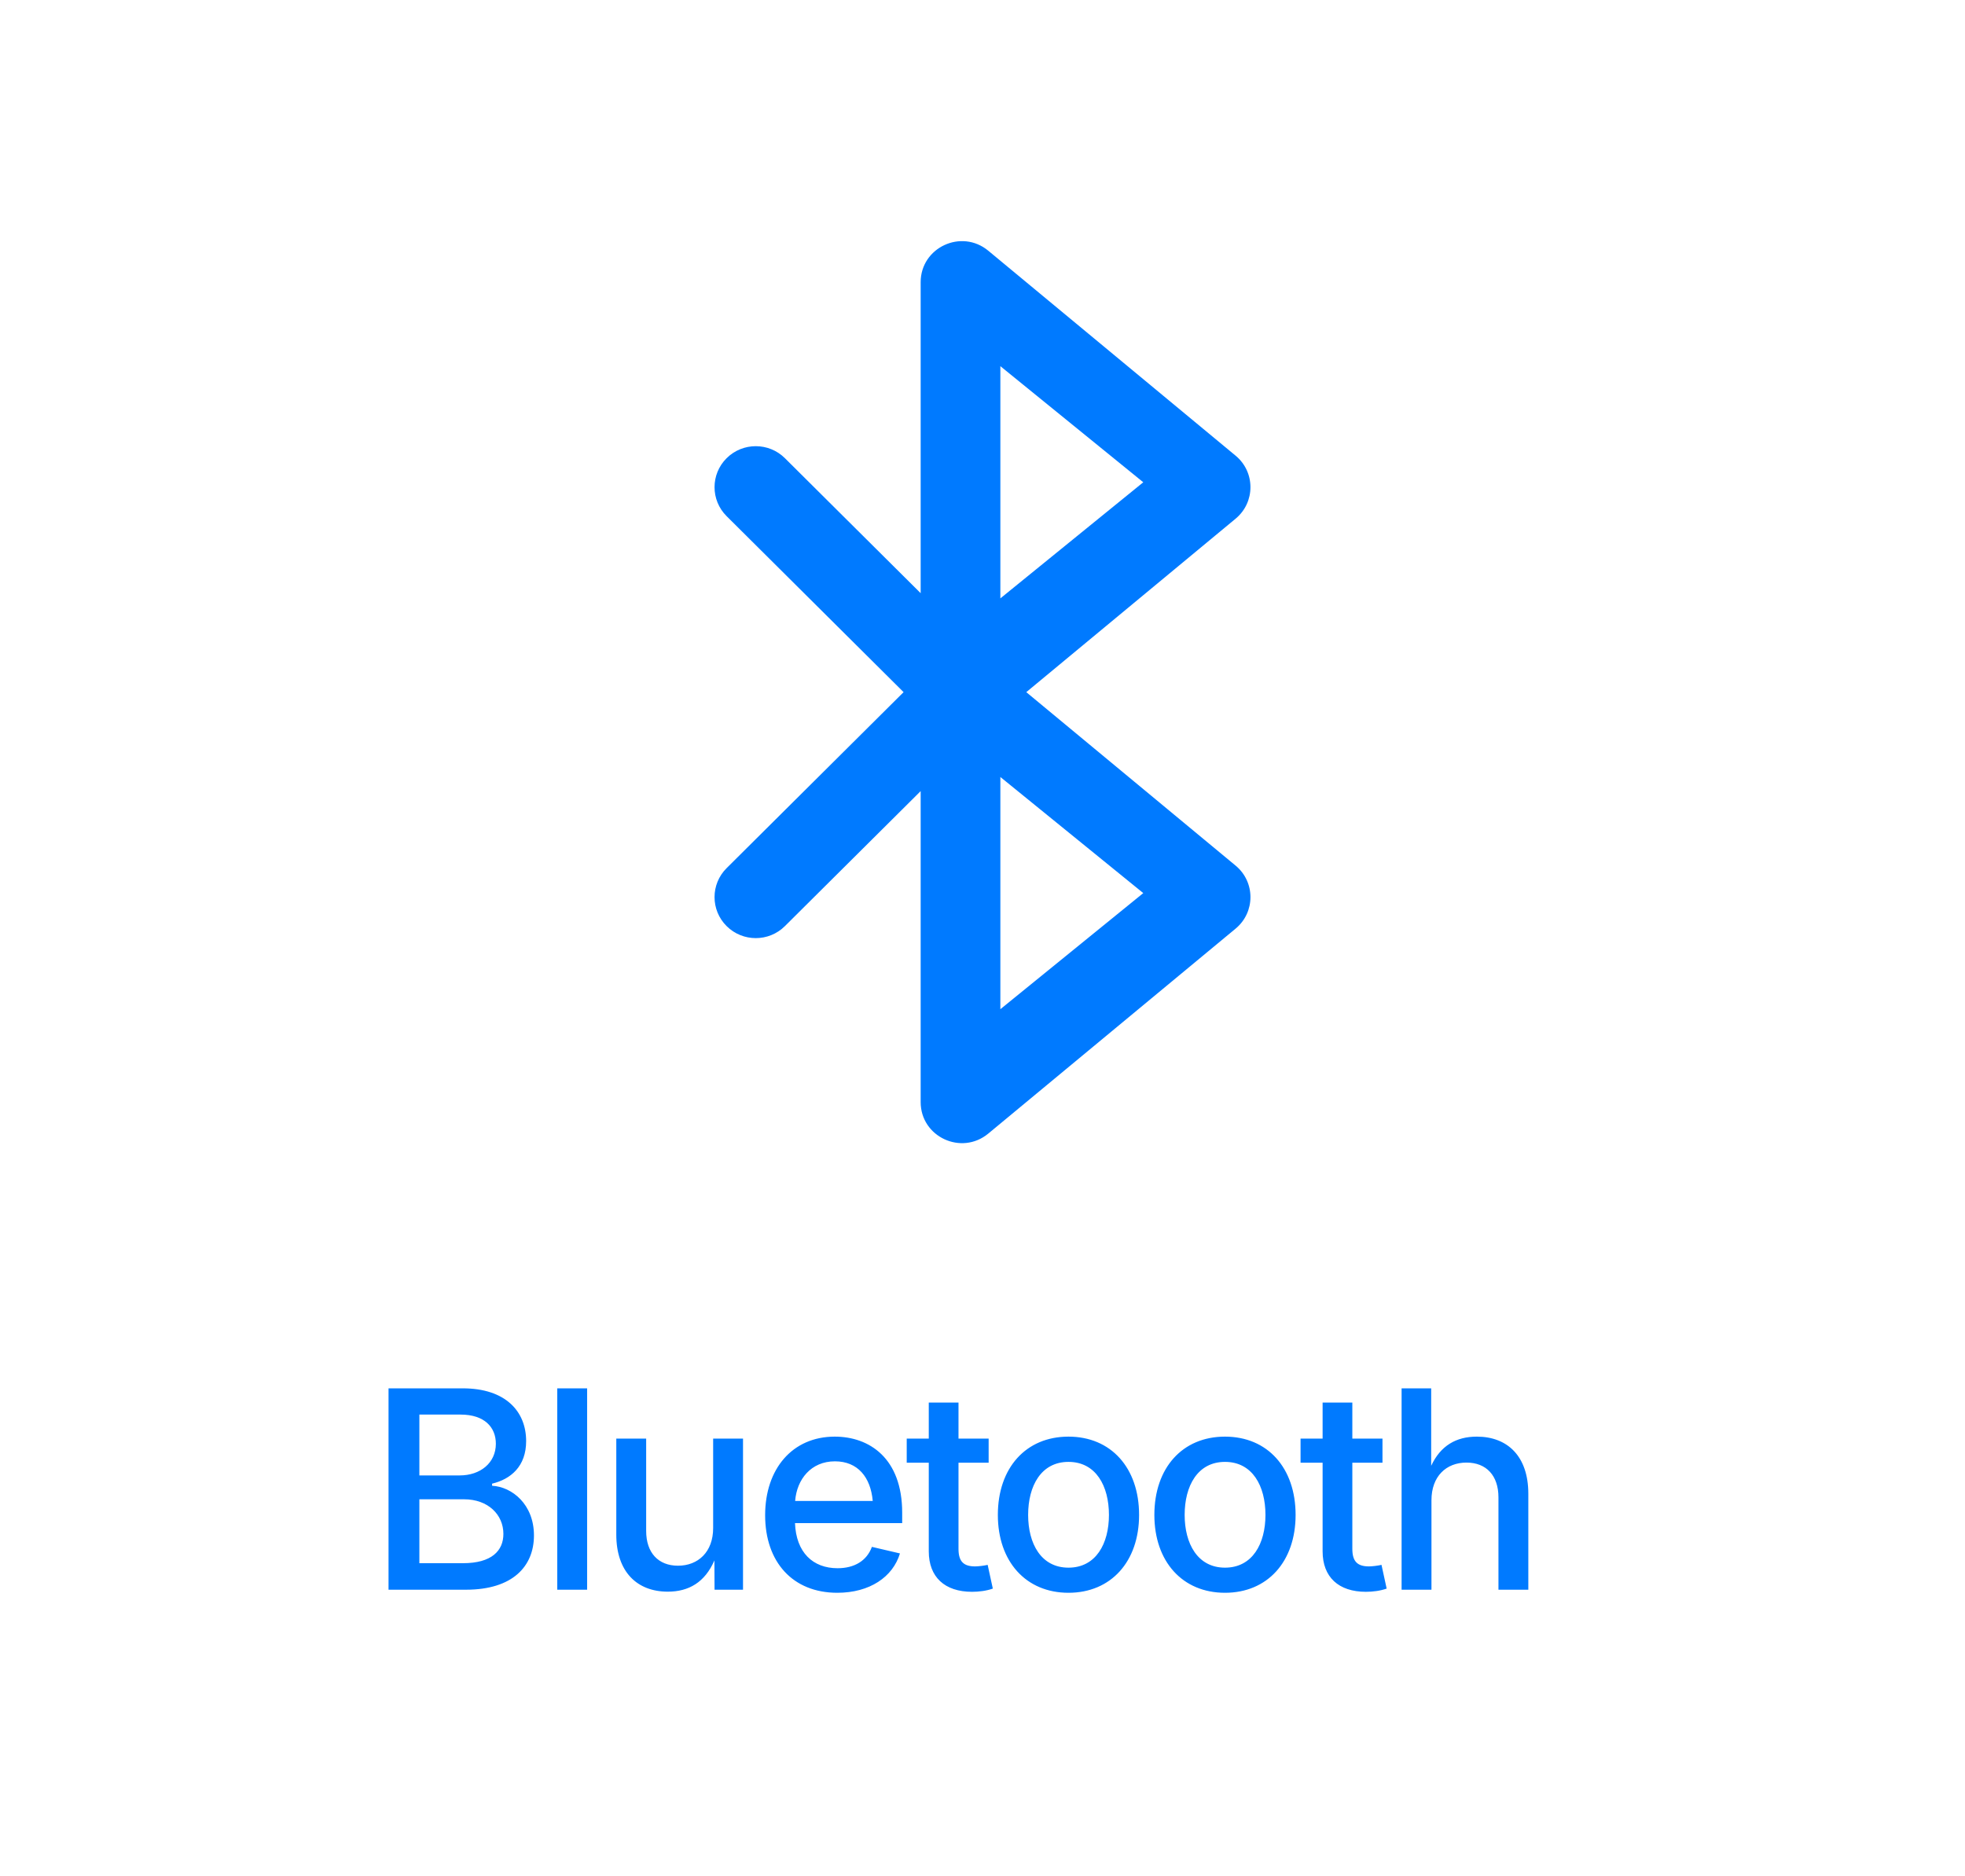
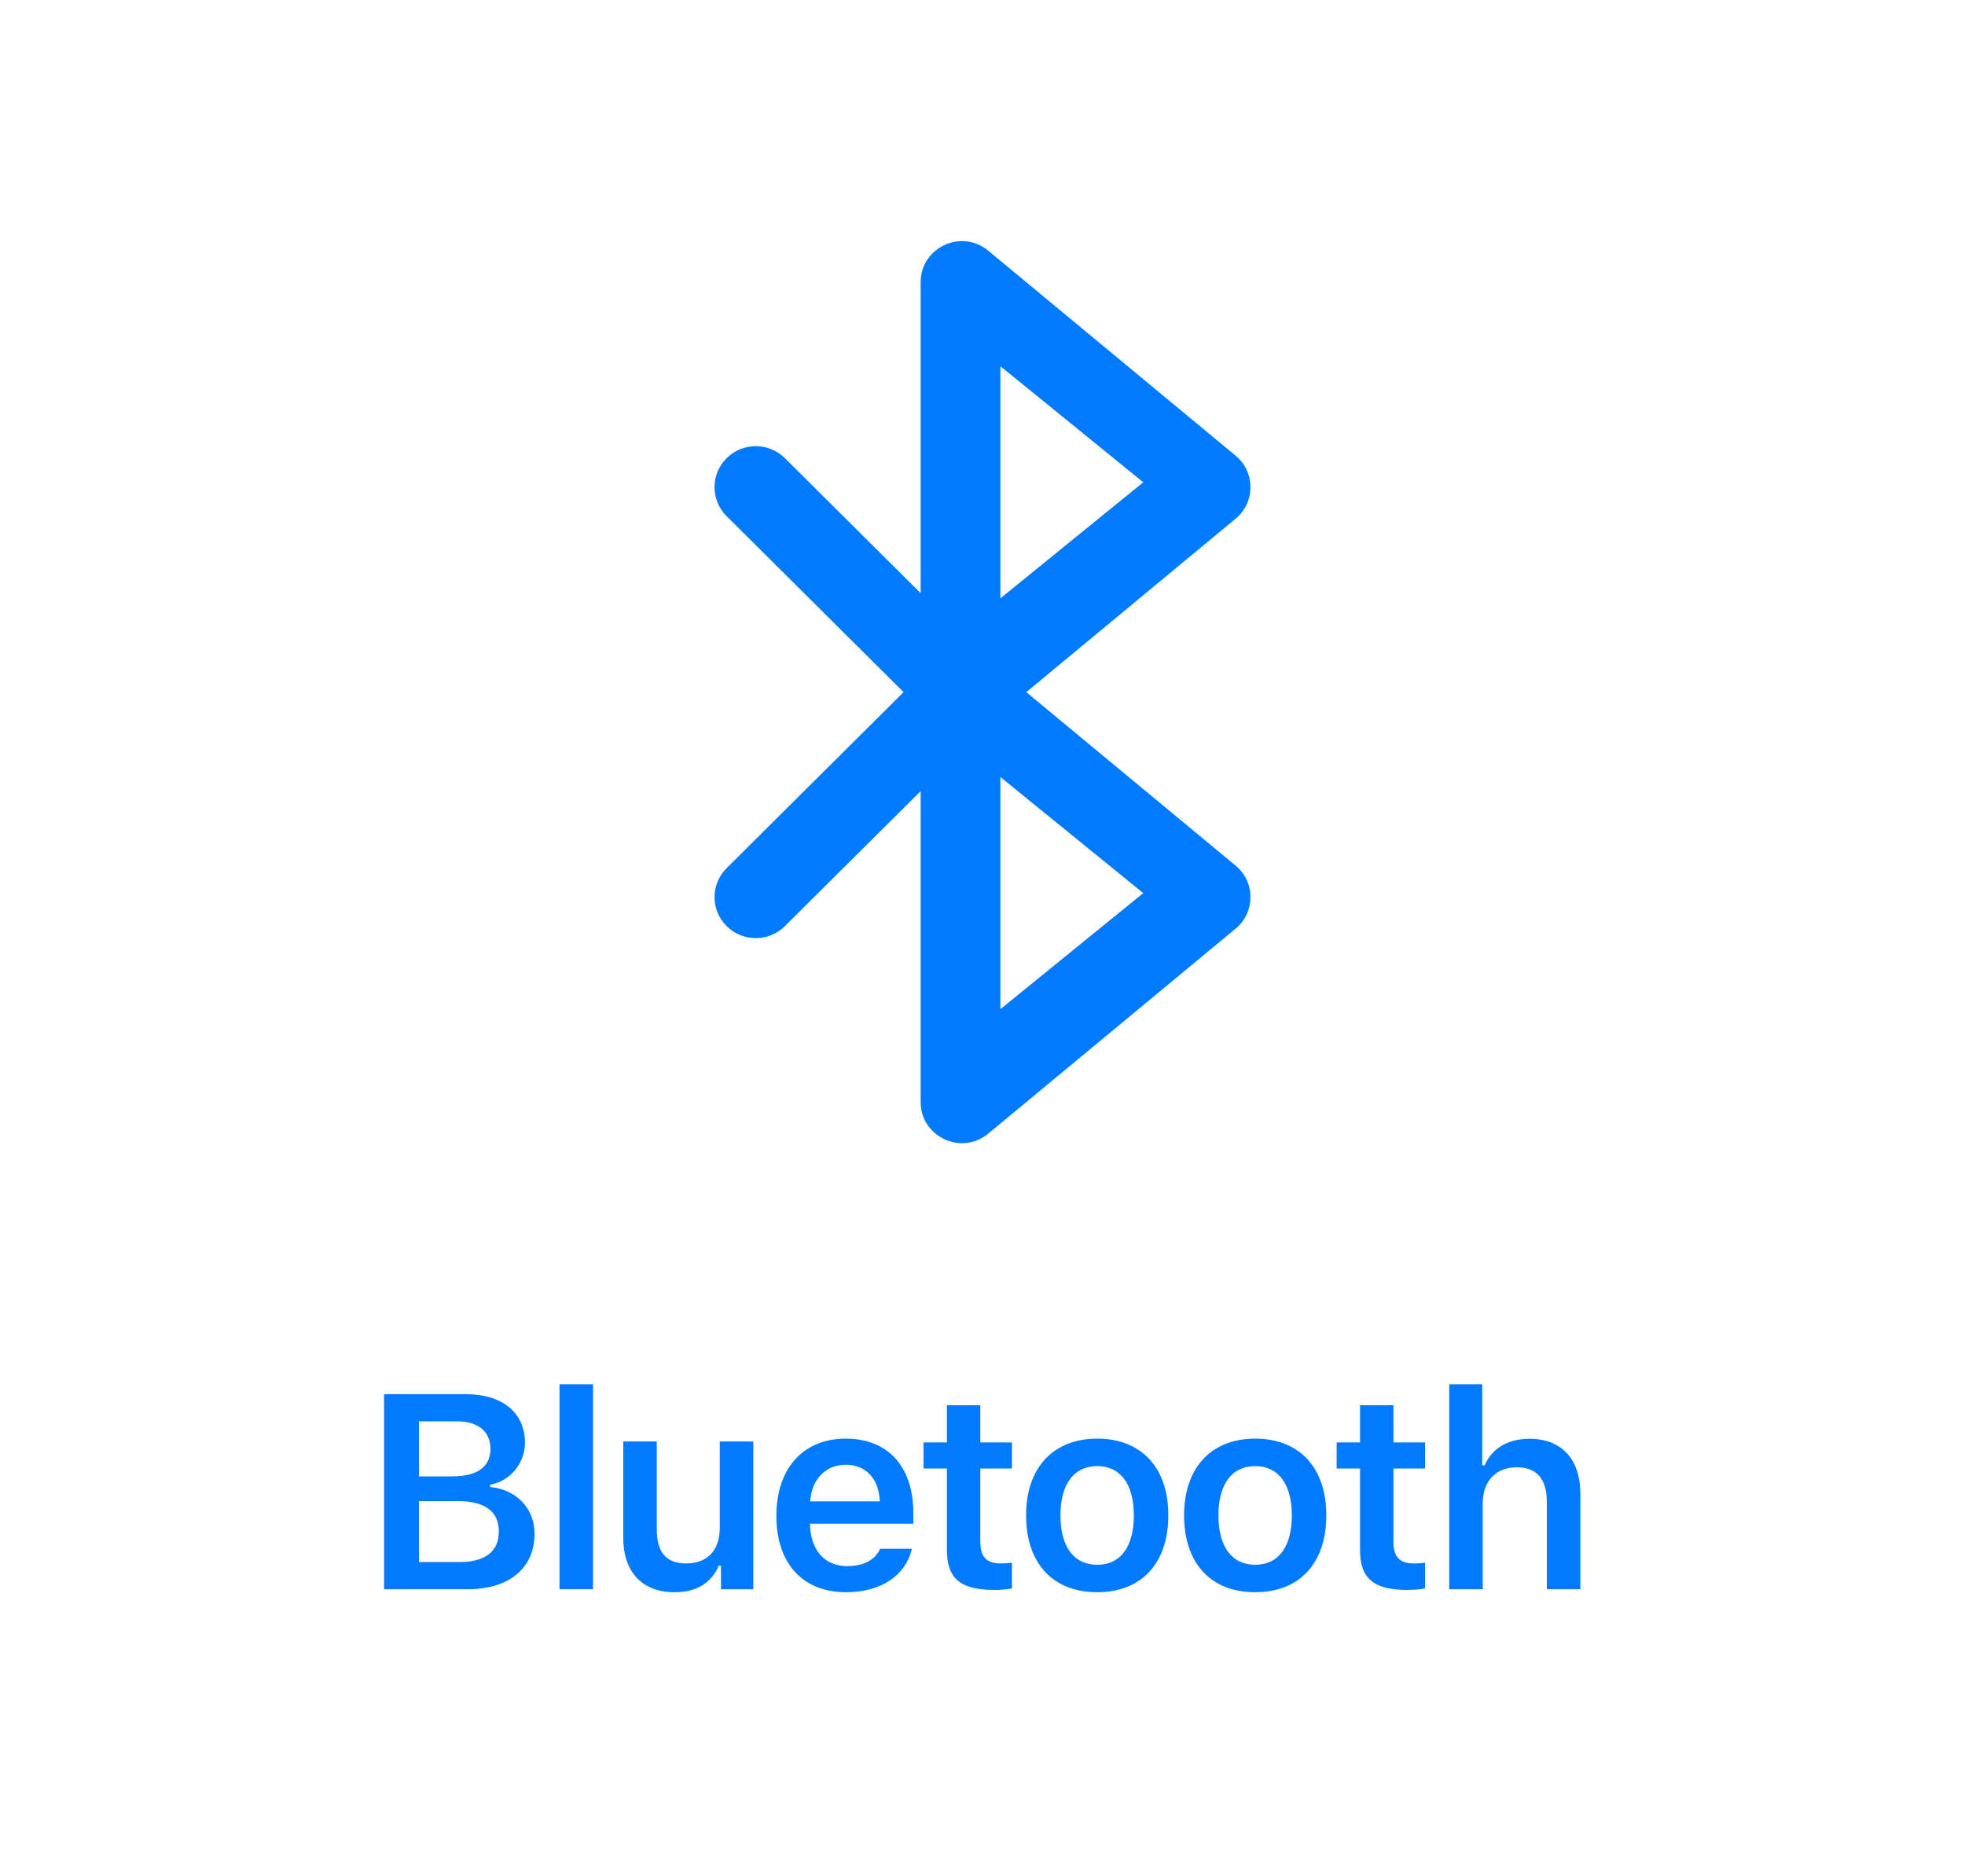
<svg xmlns="http://www.w3.org/2000/svg" width="220px" height="210px" viewBox="0 0 220 210" version="1.1">
  <g id="Bluetooth" stroke="none" stroke-width="1" fill="none" fill-rule="evenodd">
-     <text font-family="SFProText-Semibold, SF Pro Text" font-size="31" font-weight="500" letter-spacing="-1.203" fill="#007AFF">
-       <tspan x="41" y="178">Bluetooth</tspan>
-     </text>
+     <path d="M52.339,177.947 C57.001,177.947 59.847,175.586 59.847,171.741 C59.847,168.896 57.819,166.776 54.882,166.504 L54.882,166.231 C57.077,165.883 58.772,163.855 58.772,161.554 C58.772,158.194 56.275,156.105 52.127,156.105 L43,156.105 L43,177.947 L52.339,177.947 Z M46.905,159.147 L51.174,159.147 C53.535,159.147 54.913,160.283 54.913,162.235 C54.913,164.233 53.444,165.308 50.674,165.308 L46.905,165.308 L46.905,159.147 Z M46.905,174.905 L46.905,168.078 L51.295,168.078 C54.277,168.078 55.851,169.244 55.851,171.469 C55.851,173.709 54.322,174.905 51.446,174.905 L46.905,174.905 Z M62.641,177.947 L66.395,177.947 L66.395,155 L62.641,155 L62.641,177.947 Z M84.34,161.403 L80.586,161.403 L80.586,171.045 C80.586,173.542 79.254,175.056 76.817,175.056 C74.577,175.056 73.532,173.815 73.532,171.242 L73.532,161.403 L69.779,161.403 L69.779,172.15 C69.779,176.025 71.898,178.28 75.515,178.28 C78.043,178.28 79.663,177.206 80.465,175.313 L80.722,175.313 L80.722,177.947 L84.34,177.947 L84.34,161.403 Z M98.532,173.421 C97.987,174.663 96.7,175.359 94.838,175.359 C92.371,175.359 90.782,173.603 90.691,170.803 L90.691,170.606 L102.255,170.606 L102.255,169.41 C102.255,164.218 99.425,161.085 94.702,161.085 C89.904,161.085 86.922,164.43 86.922,169.743 C86.922,175.041 89.858,178.28 94.732,178.28 C98.637,178.28 101.408,176.403 102.089,173.421 L98.532,173.421 Z M94.687,164.006 C96.942,164.006 98.426,165.596 98.501,168.108 L90.706,168.108 C90.872,165.626 92.447,164.006 94.687,164.006 Z M106.017,157.346 L106.017,161.509 L103.399,161.509 L103.399,164.43 L106.017,164.43 L106.017,173.558 C106.017,176.751 107.531,178.023 111.33,178.023 C112.057,178.023 112.753,177.962 113.298,177.856 L113.298,174.98 L112.884,175.02 C112.625,175.043 112.38,175.056 112.027,175.056 C110.453,175.056 109.756,174.314 109.756,172.665 L109.756,164.43 L113.298,164.43 L113.298,161.509 L109.756,161.509 L109.756,157.346 L106.017,157.346 Z M122.843,178.28 C127.792,178.28 130.805,175.041 130.805,169.667 C130.805,164.324 127.777,161.085 122.843,161.085 C117.923,161.085 114.881,164.339 114.881,169.667 C114.881,175.041 117.878,178.28 122.843,178.28 Z M122.843,175.208 C120.224,175.208 118.726,173.179 118.726,169.683 C118.726,166.186 120.224,164.158 122.843,164.158 C125.446,164.158 126.945,166.186 126.945,169.683 C126.945,173.179 125.461,175.208 122.843,175.208 Z M140.531,178.28 C145.481,178.28 148.493,175.041 148.493,169.667 C148.493,164.324 145.465,161.085 140.531,161.085 C135.611,161.085 132.569,164.339 132.569,169.667 C132.569,175.041 135.566,178.28 140.531,178.28 Z M140.531,175.208 C137.912,175.208 136.414,173.179 136.414,169.683 C136.414,166.186 137.912,164.158 140.531,164.158 C143.134,164.158 144.633,166.186 144.633,169.683 C144.633,173.179 143.149,175.208 140.531,175.208 Z M152.27,157.346 L152.27,161.509 L149.652,161.509 L149.652,164.43 L152.27,164.43 L152.27,173.558 C152.27,176.751 153.784,178.023 157.583,178.023 C158.31,178.023 159.006,177.962 159.551,177.856 L159.551,174.98 L159.137,175.02 C158.878,175.043 158.633,175.056 158.279,175.056 C156.705,175.056 156.009,174.314 156.009,172.665 L156.009,164.43 L159.551,164.43 L159.551,161.509 L156.009,161.509 L156.009,157.346 L152.27,157.346 Z M162.254,177.947 L162.254,155 L165.947,155 L165.947,164.082 L166.22,164.082 C167.007,162.22 168.778,161.1 171.245,161.1 C174.787,161.1 176.936,163.34 176.936,167.276 L176.936,177.947 L173.182,177.947 L173.182,168.154 C173.182,165.596 172.032,164.294 169.852,164.294 C167.385,164.294 166.008,165.914 166.008,168.335 L166.008,177.947 L162.254,177.947 Z" fill="#007AFF" fill-rule="nonzero" />
    <path d="M138.339,96.924 L114.902,77.5 L138.339,58.076 C140.553,56.241 140.553,52.858 138.339,51.023 L110.647,28.073 C107.641,25.581 103.077,27.707 103.077,31.599 L103.077,66.419 L87.879,51.304 C86.077,49.511 83.154,49.511 81.352,51.304 C79.549,53.096 79.549,56.003 81.352,57.795 L101.165,77.5 L81.352,97.205 C79.549,98.997 79.549,101.904 81.352,103.696 C83.154,105.489 86.077,105.489 87.879,103.696 L103.077,88.581 L103.077,123.401 C103.077,127.293 107.641,129.419 110.647,126.927 L138.339,103.977 C140.554,102.142 140.554,98.759 138.339,96.924 Z M112,41 L128,54 L112,67 L112,41 Z M112,113 L112,87 L128,100 L112,113 Z" fill="#007AFF" fill-rule="nonzero" />
  </g>
</svg>
